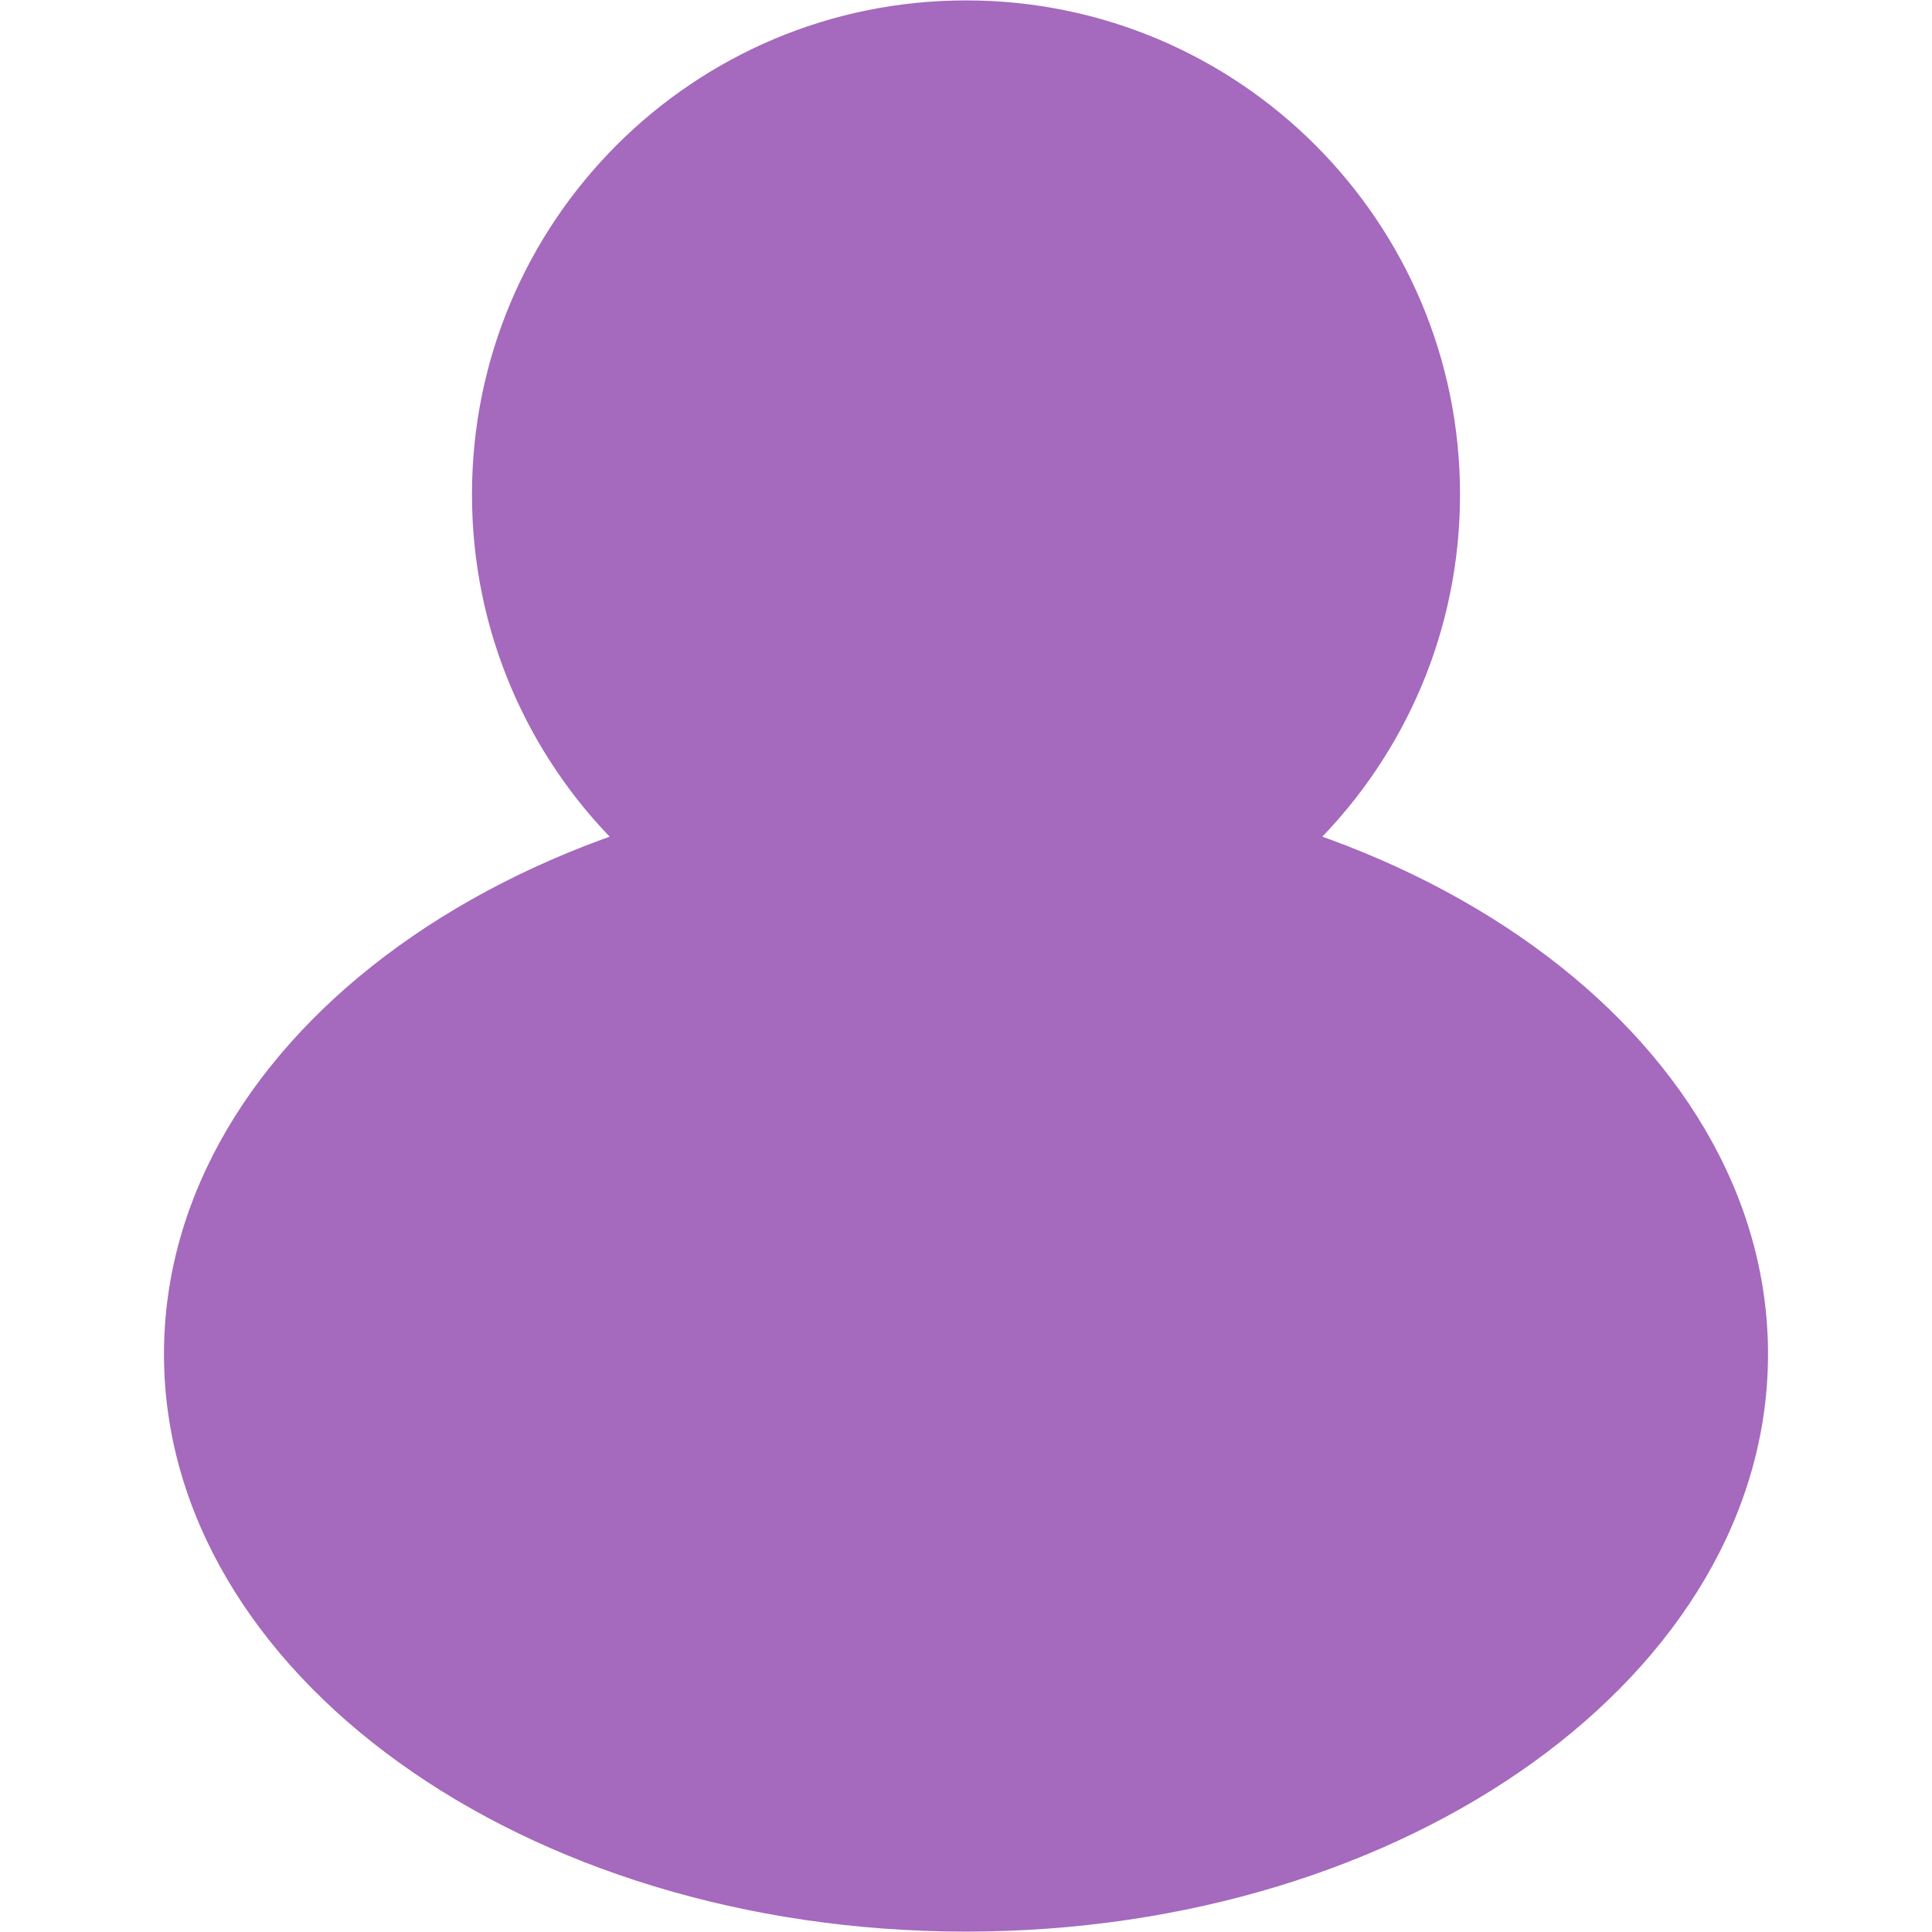
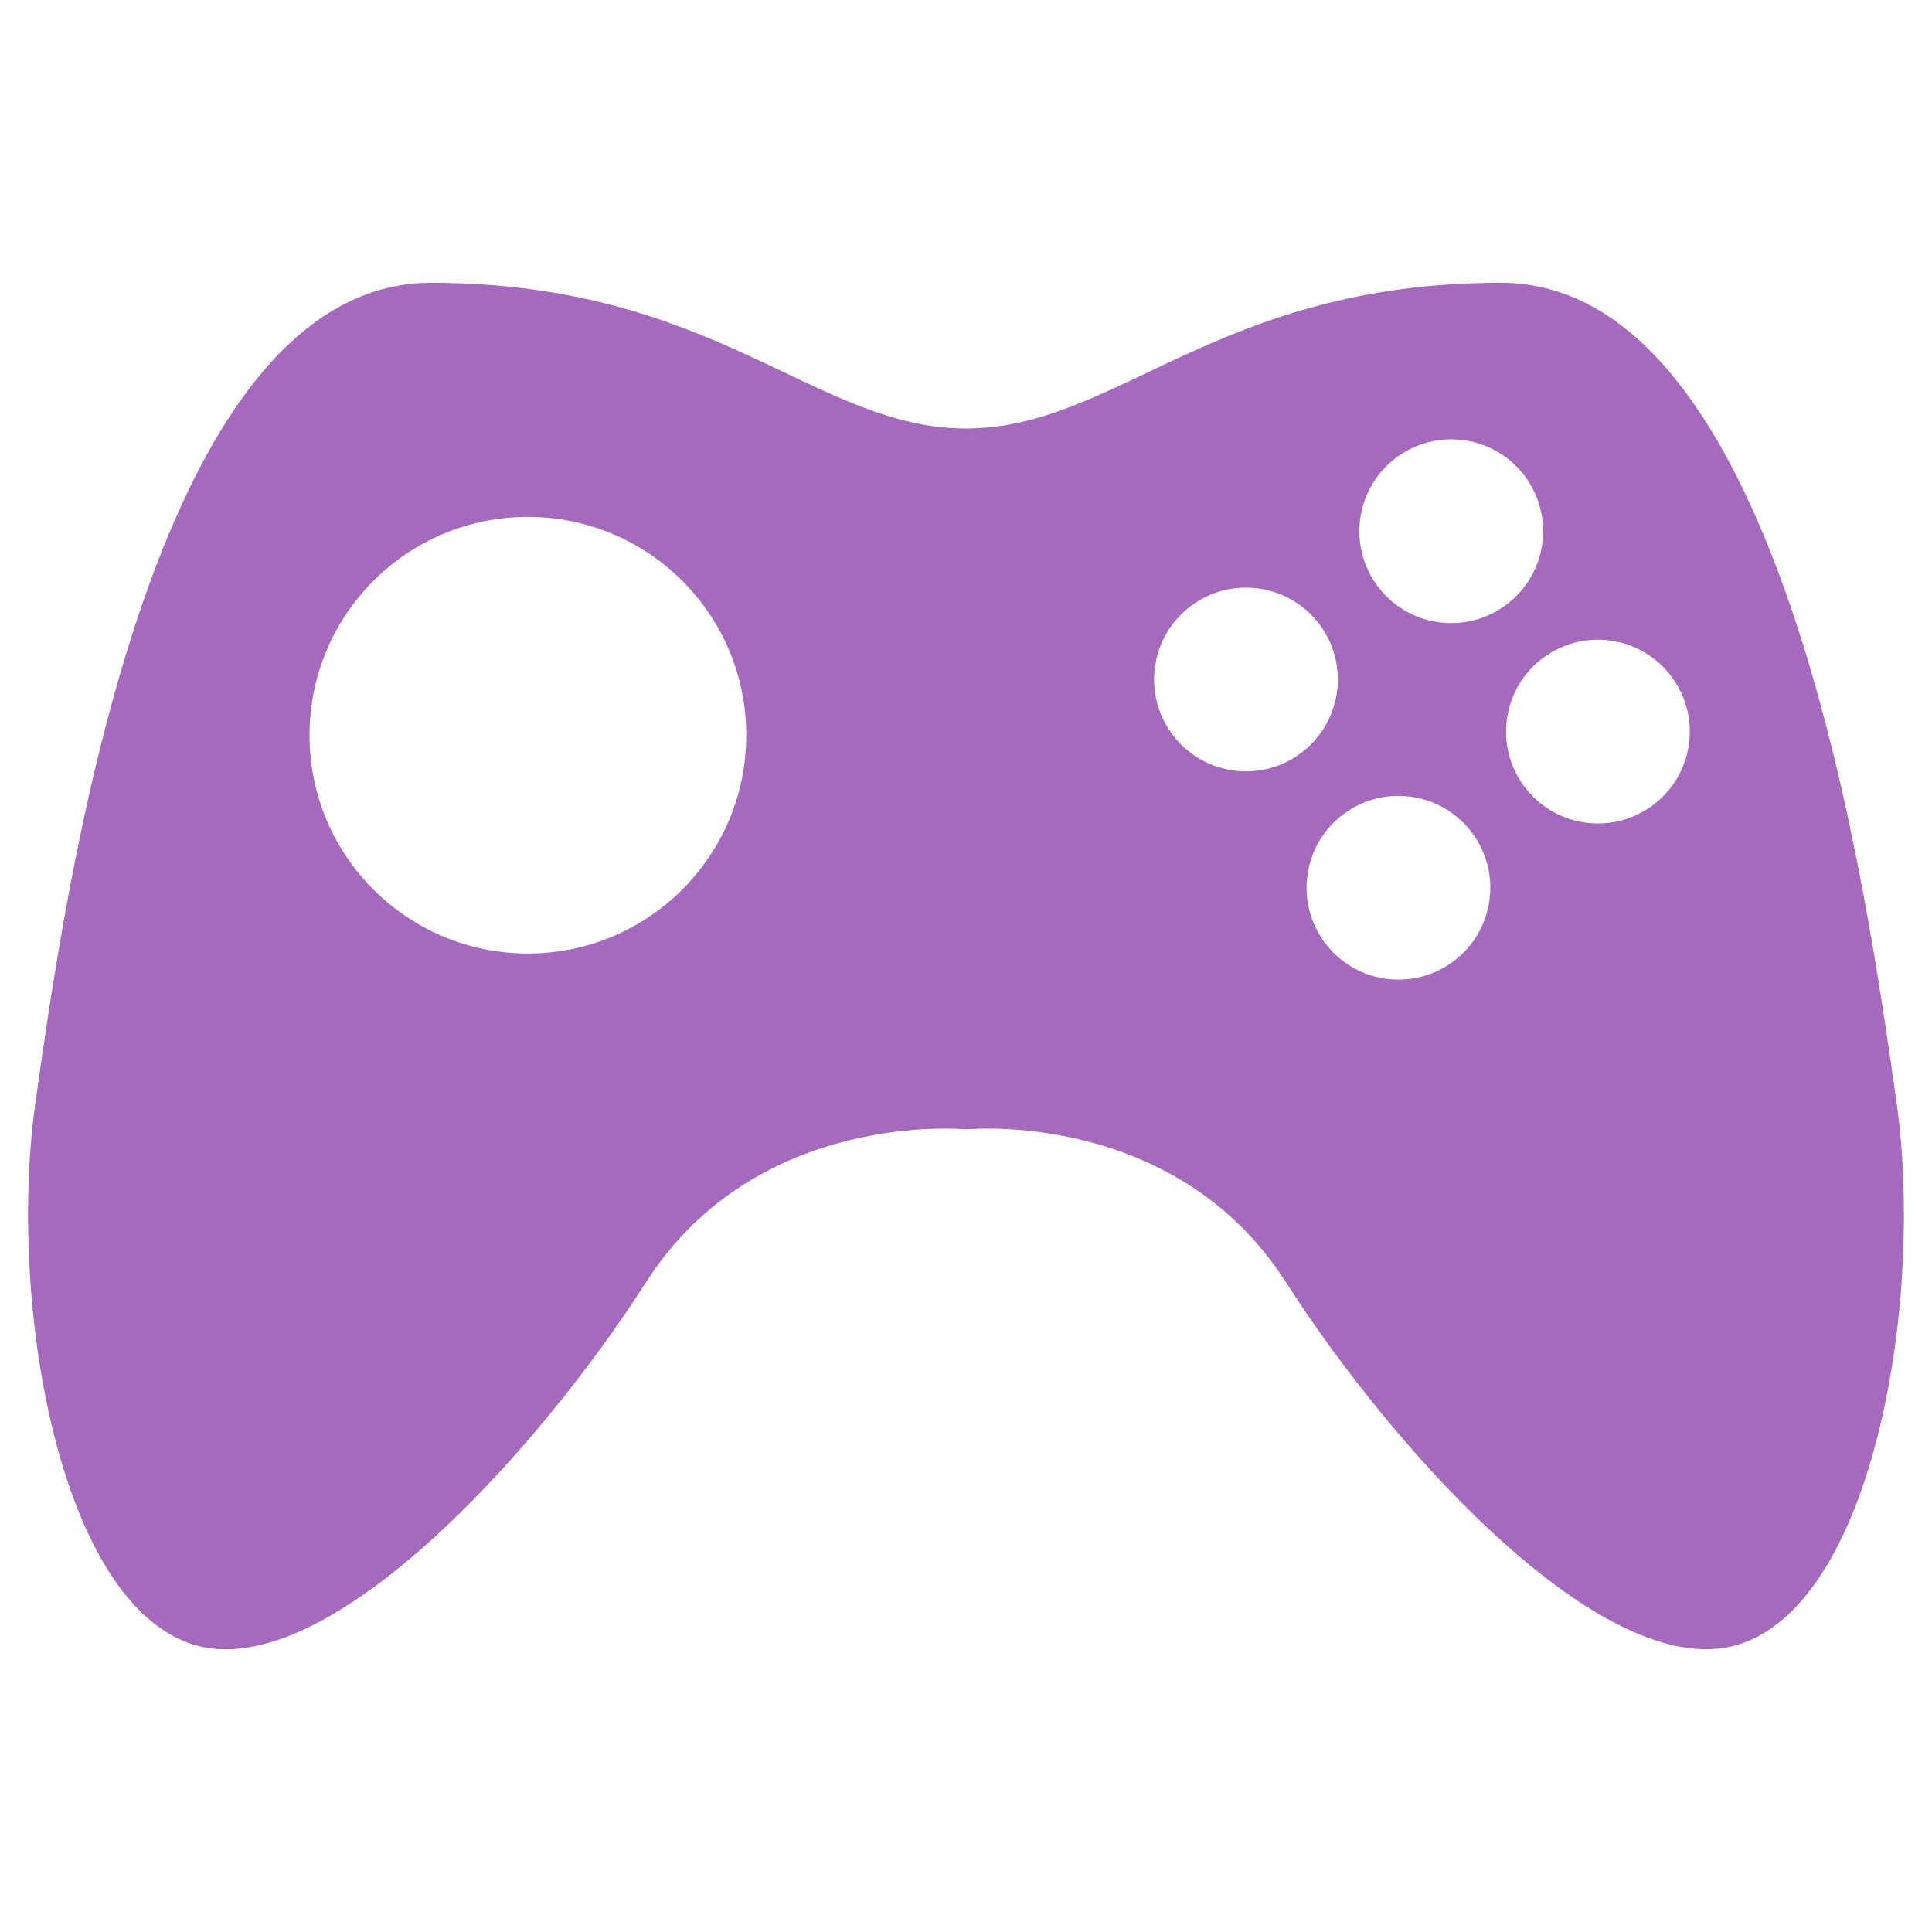
<svg xmlns="http://www.w3.org/2000/svg" version="1.1" id="Layer_1" x="0px" y="0px" width="24px" height="24px" viewBox="0 0 24 24" enable-background="new 0 0 24 24" xml:space="preserve">
-   <path opacity="0.9" fill="#9B59B6" d="M12,0.005c3.39,0,6.137,2.748,6.137,6.137S15.39,12.28,12,12.28S5.863,9.532,5.863,6.142  S8.61,0.005,12,0.005z M12,9.648c5.502,0,9.963,3.212,9.963,7.173S17.502,23.995,12,23.995s-9.963-3.212-9.963-7.173  S6.498,9.648,12,9.648z" />
+   <path opacity="0.9" fill="#9B59B6" enable-background="new    " d="M23.558,13.684c-0.345-2.414-1.379-10.171-4.913-10.171  s-4.77,1.81-6.645,1.81s-3.11-1.81-6.644-1.81S0.787,11.27,0.442,13.684s0.259,6.12,1.896,6.724c1.638,0.603,4.31-2.327,5.689-4.482  S12,14.029,12,14.029s2.593-0.259,3.972,1.896s4.051,5.086,5.689,4.482C23.299,19.804,23.903,16.097,23.558,13.684z M6.557,11.845  c-1.498,0-2.712-1.214-2.712-2.712s1.214-2.712,2.712-2.712S9.27,7.634,9.27,9.132S8.055,11.845,6.557,11.845z M15.311,9.57  c-0.624-0.092-1.054-0.673-0.962-1.296c0.092-0.624,0.673-1.054,1.296-0.962c0.624,0.092,1.054,0.672,0.962,1.296  C16.514,9.231,15.934,9.662,15.311,9.57z M18.501,11.195c-0.092,0.623-0.672,1.054-1.296,0.962  c-0.623-0.092-1.054-0.672-0.962-1.296c0.092-0.624,0.673-1.054,1.296-0.962C18.163,9.992,18.593,10.572,18.501,11.195z   M17.861,7.728c-0.623-0.092-1.054-0.672-0.962-1.296c0.092-0.623,0.672-1.054,1.296-0.962c0.624,0.092,1.054,0.672,0.962,1.296  C19.065,7.389,18.484,7.82,17.861,7.728z M20.979,9.255c-0.092,0.623-0.673,1.054-1.296,0.962c-0.624-0.092-1.054-0.672-0.962-1.296  c0.092-0.624,0.673-1.054,1.296-0.962C20.64,8.052,21.071,8.631,20.979,9.255z" />
</svg>
